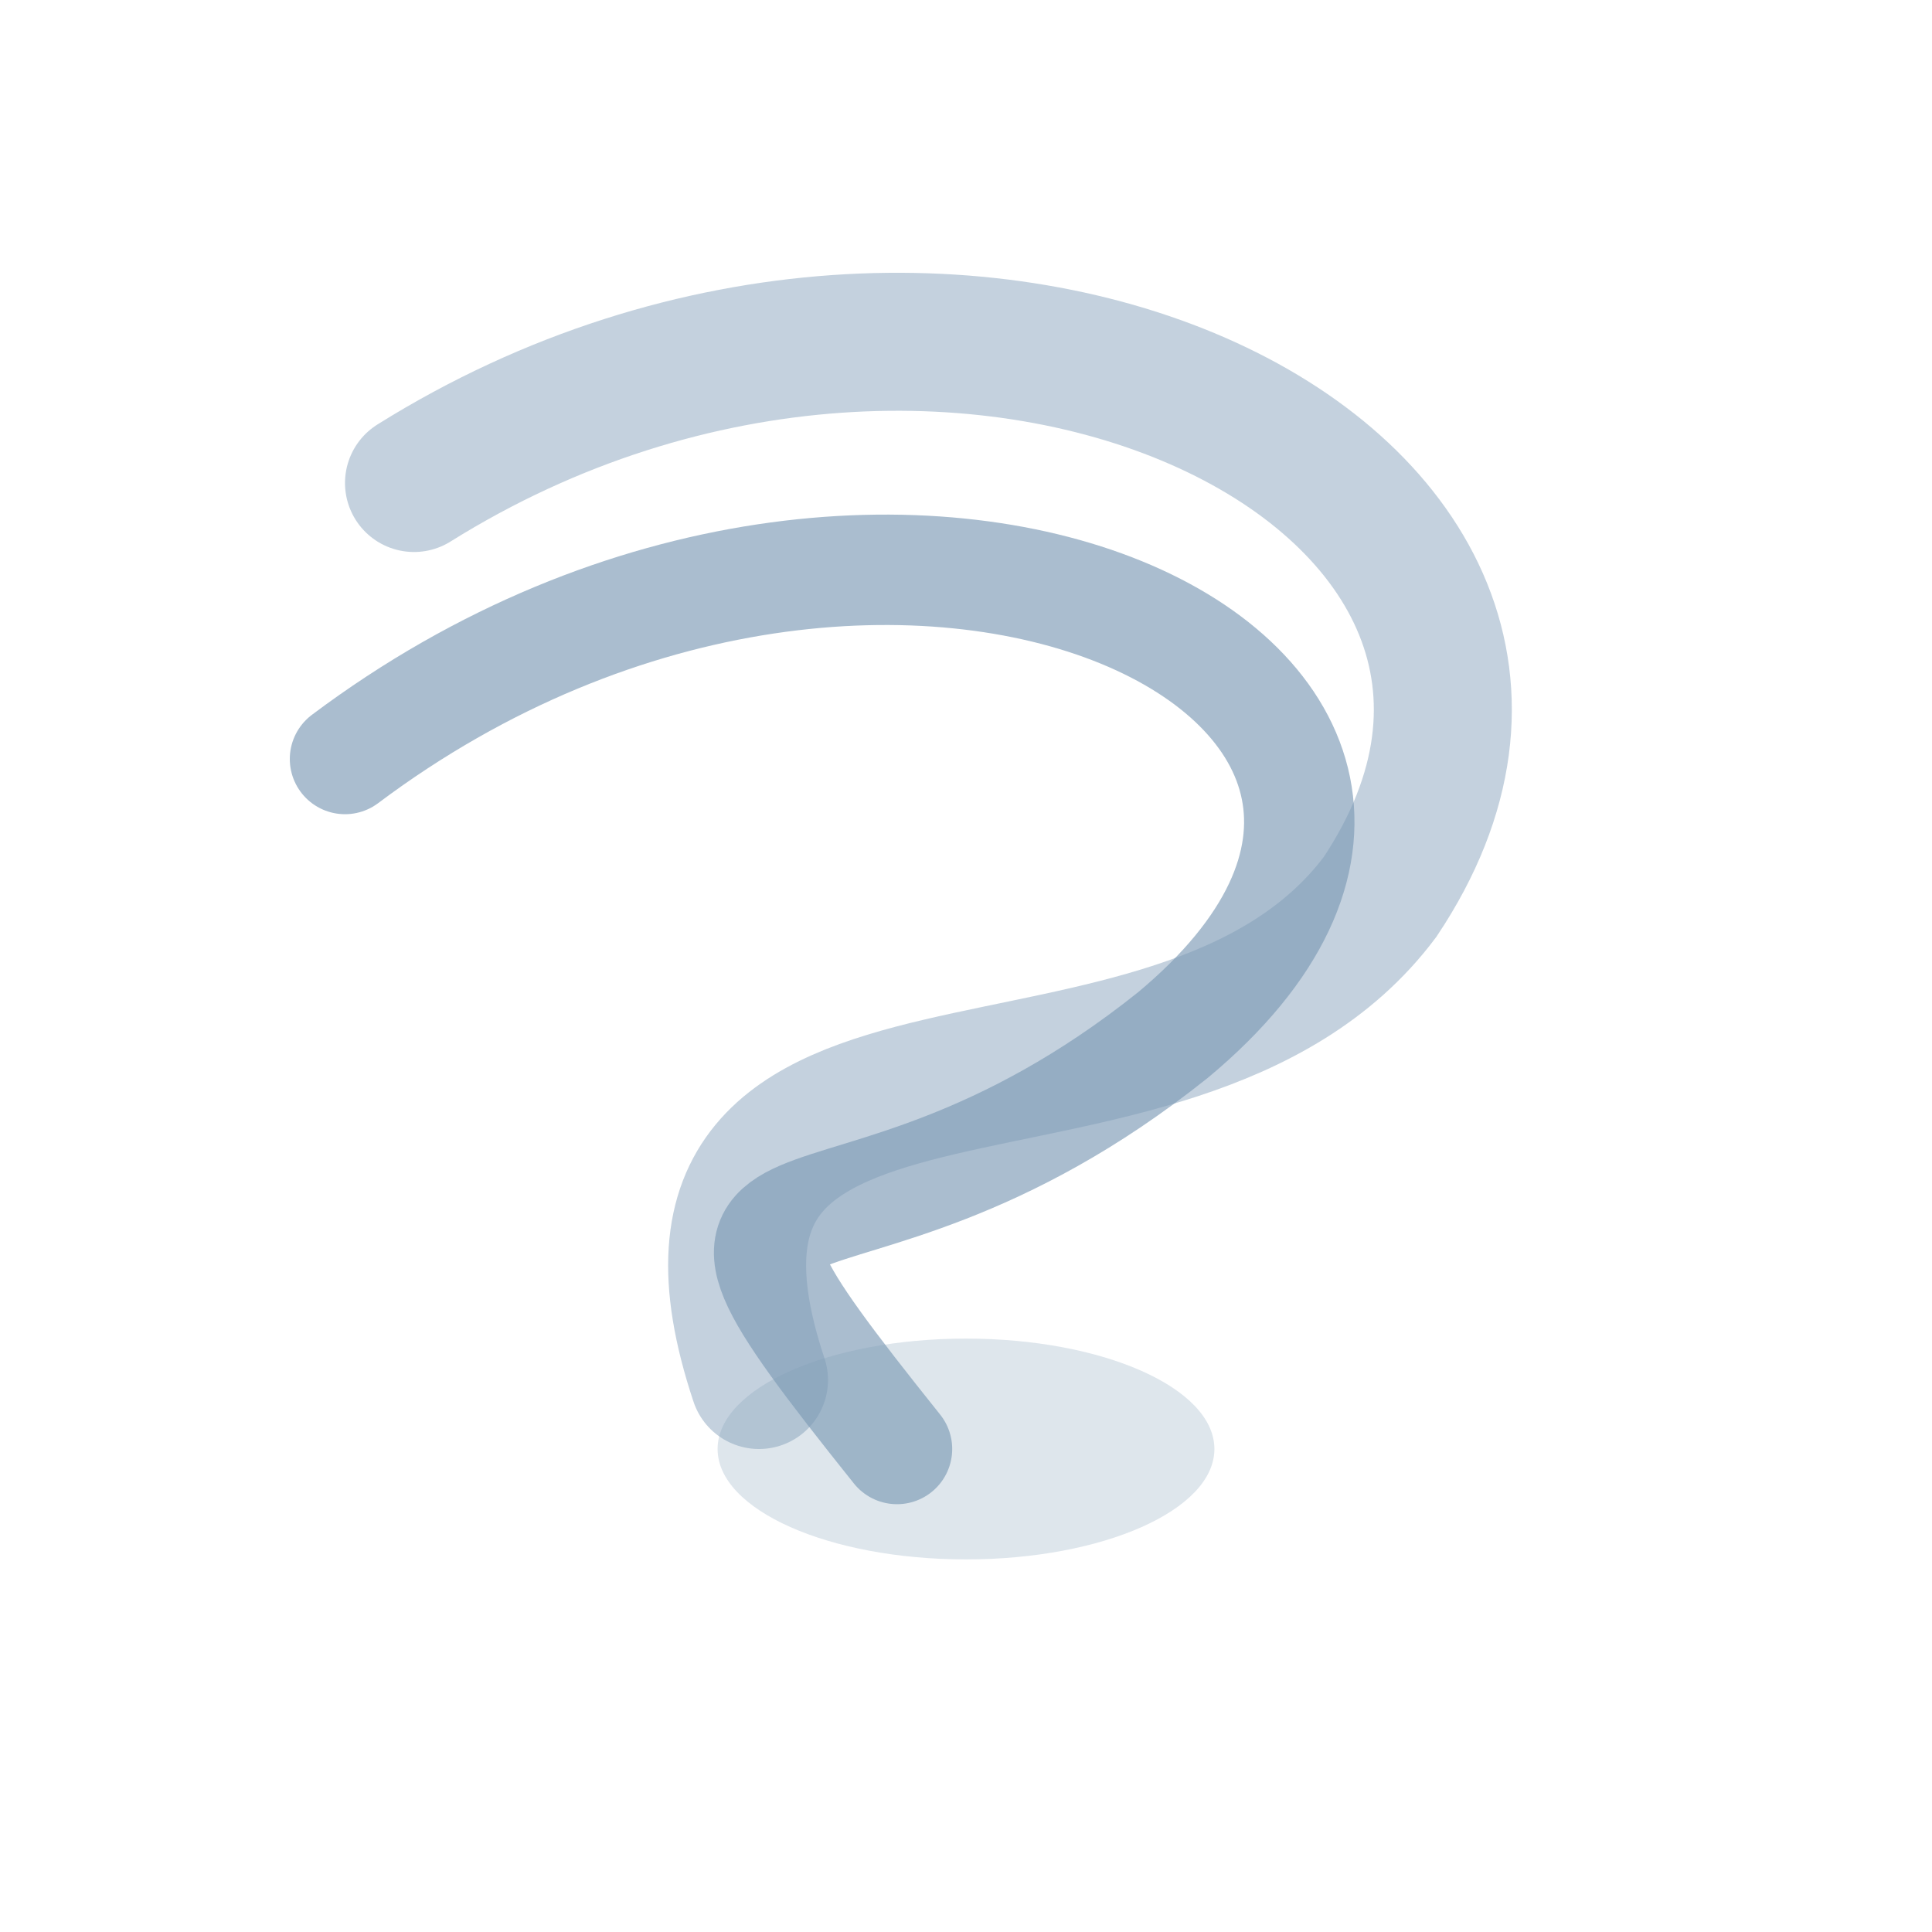
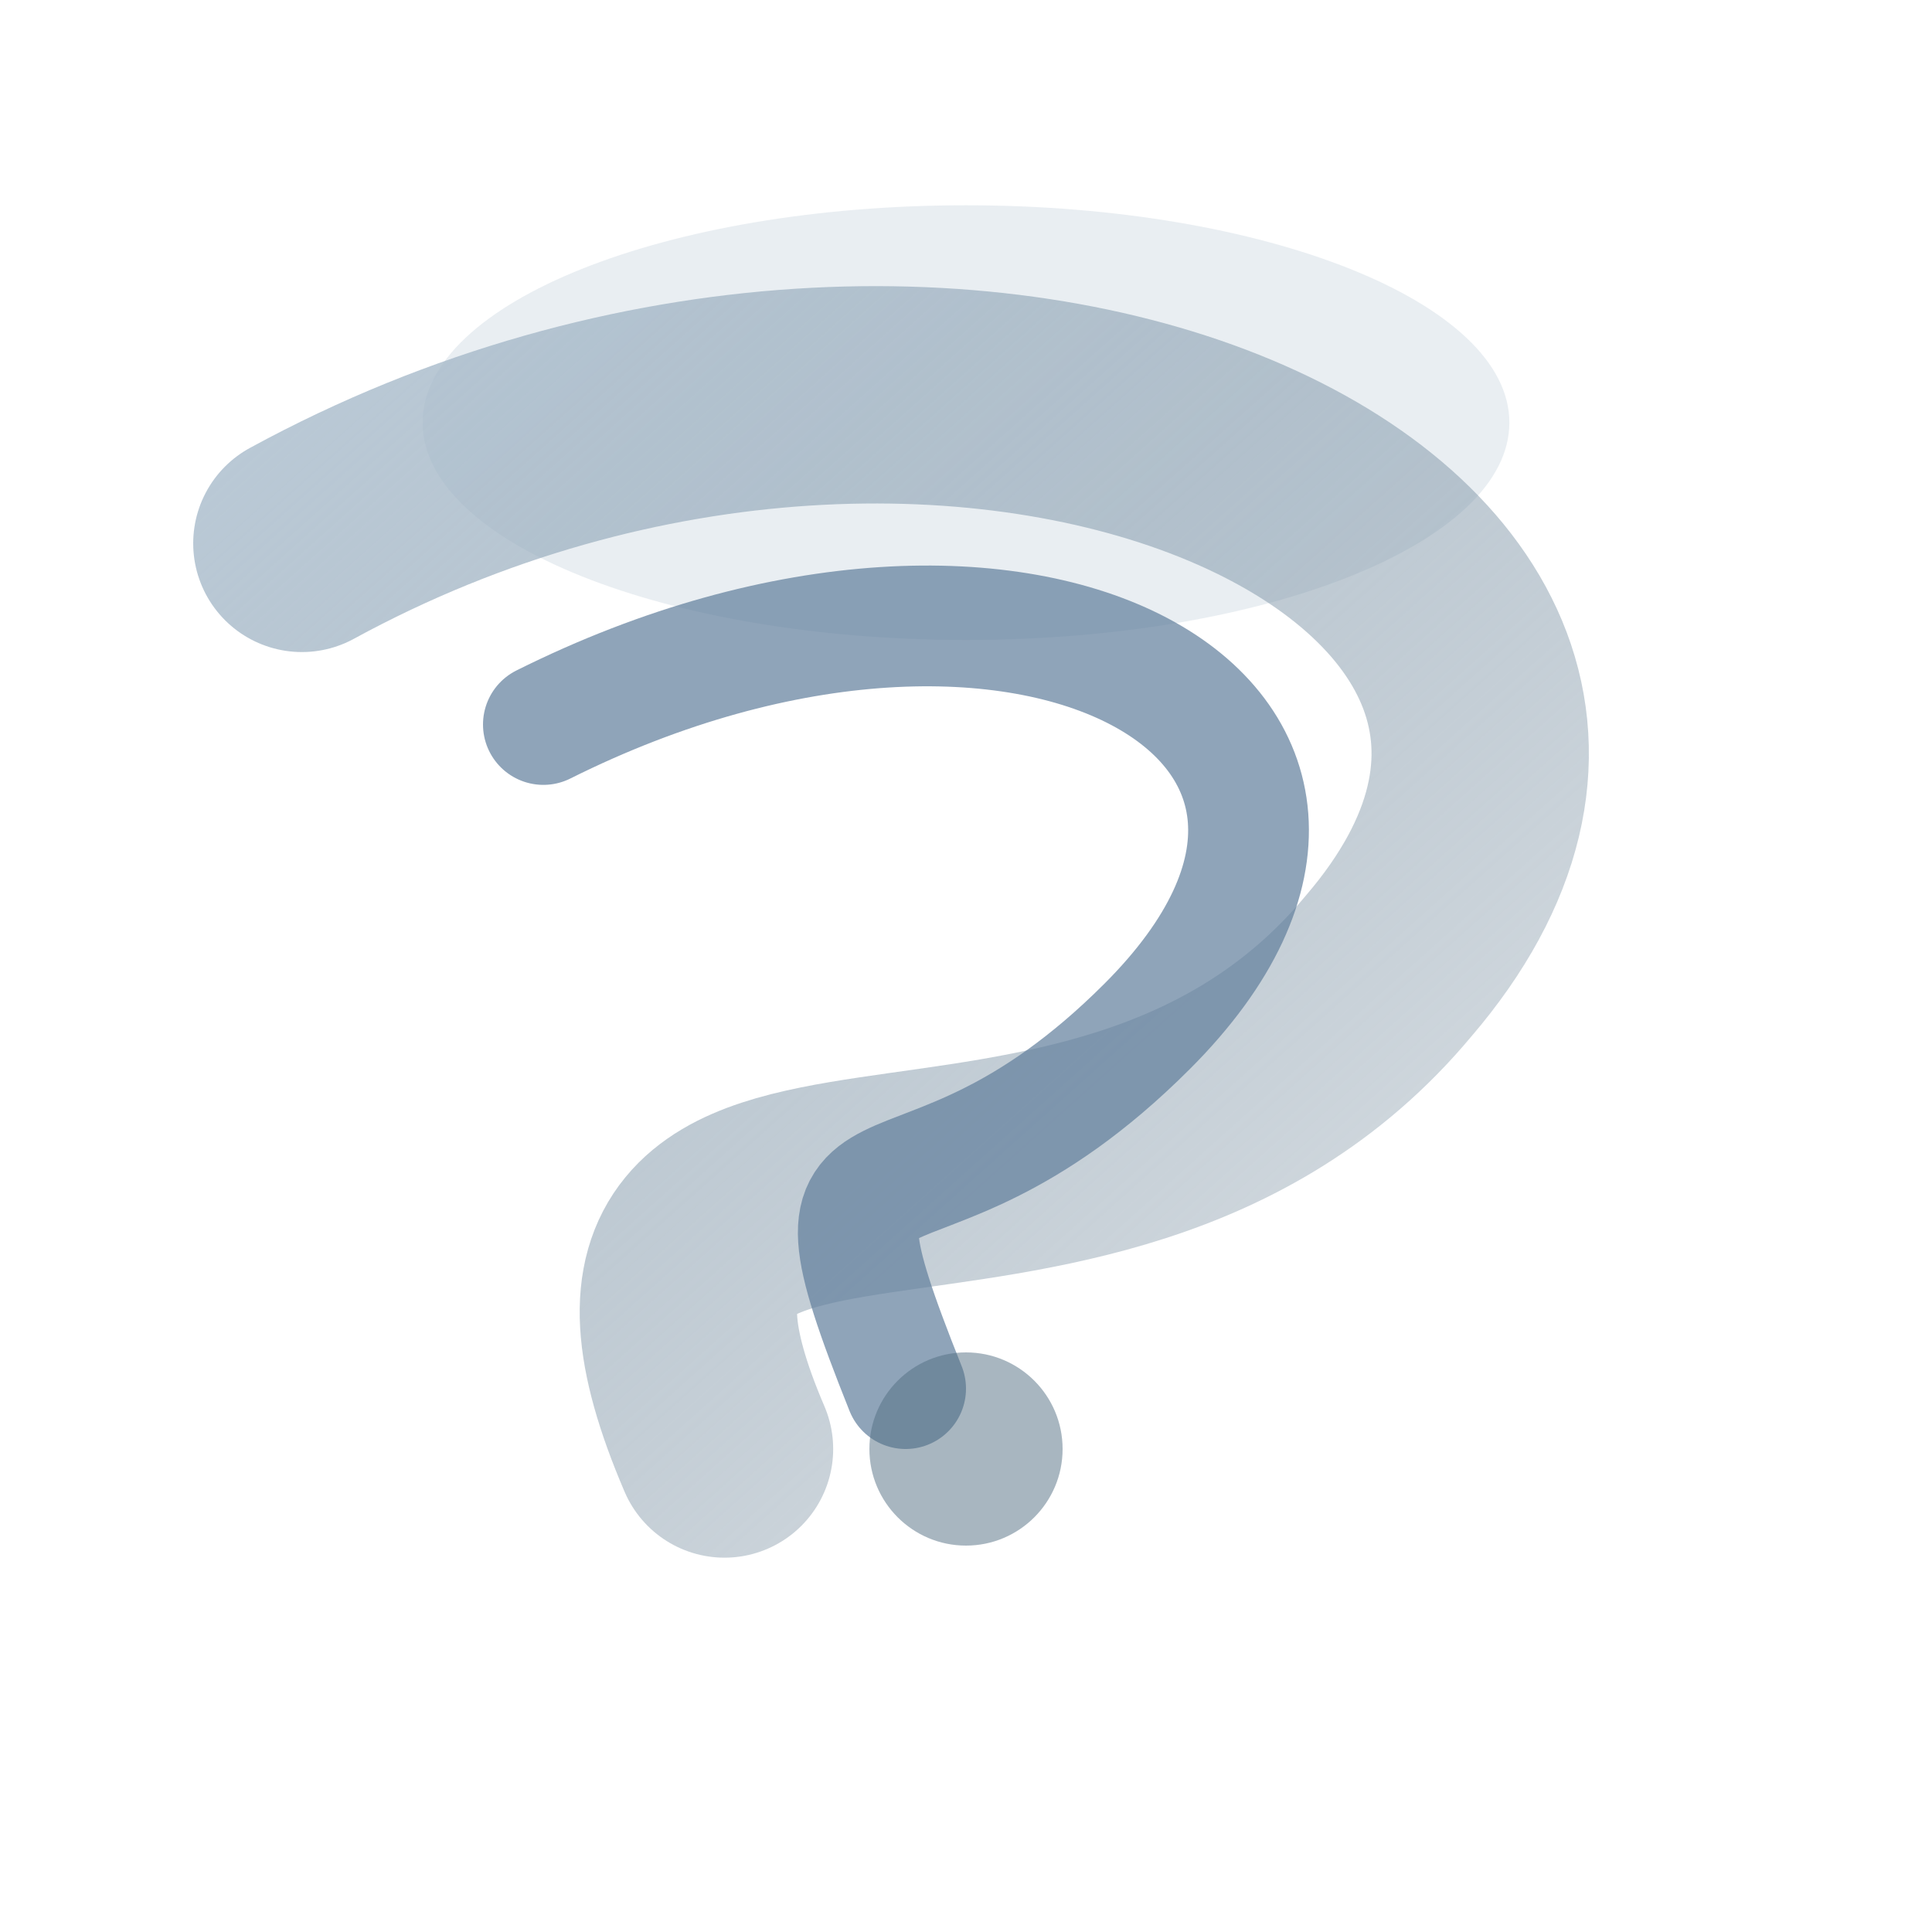
- <svg xmlns="http://www.w3.org/2000/svg" width="140" height="140" viewBox="0 0 140 140">
+ <svg xmlns="http://www.w3.org/2000/svg" width="160" height="160" viewBox="0 0 160 160">
  <defs>
-     <radialGradient id="wind" cx="50%" cy="50%">
-       <stop offset="0%" stop-color="#999" opacity="0.8" />
-       <stop offset="100%" stop-color="#999" opacity="0.1" />
-     </radialGradient>
+     <linearGradient id="storm" x1="0" y1="0" x2="1" y2="1">
+       <stop offset="0%" stop-color="#A8BBCB" stop-opacity="0.8" />
+       <stop offset="100%" stop-color="#526D82" stop-opacity="0.2" />
+     </linearGradient>
  </defs>
-   <g>
-     <path d=" M30 35 C70 10,120 35,100 65 C85 85,45 70,55 100 " fill="none" stroke="#7C9AB5" stroke-width="10" stroke-linecap="round" opacity="0.45" />
-     <path d=" M25 55 C65 25,115 50,85 75 C60 95,45 80,65 105 " fill="none" stroke="#7C9AB5" stroke-width="8" stroke-linecap="round" opacity="0.65" />
-     <ellipse cx="70" cy="105" rx="18" ry="8" fill="#7C9AB5" opacity="0.25" />
-   </g>
+   <ellipse cx="80" cy="35" rx="45" ry="18" fill="#A8BBCB" opacity="0.25" />
+   <path d=" M25 45 C80 15 145 45 115 80 C90 110 45 85 60 120 " fill="none" stroke="url(#storm)" stroke-width="18" stroke-linecap="round" />
+   <path d=" M45 60 C85 40 120 60 95 85 C75 105 65 90 75 115 " fill="none" stroke="#607D9B" stroke-width="10" stroke-linecap="round" opacity="0.7" />
+   <circle cx="80" cy="120" r="8" fill="#526D82" opacity="0.5" />
</svg>
